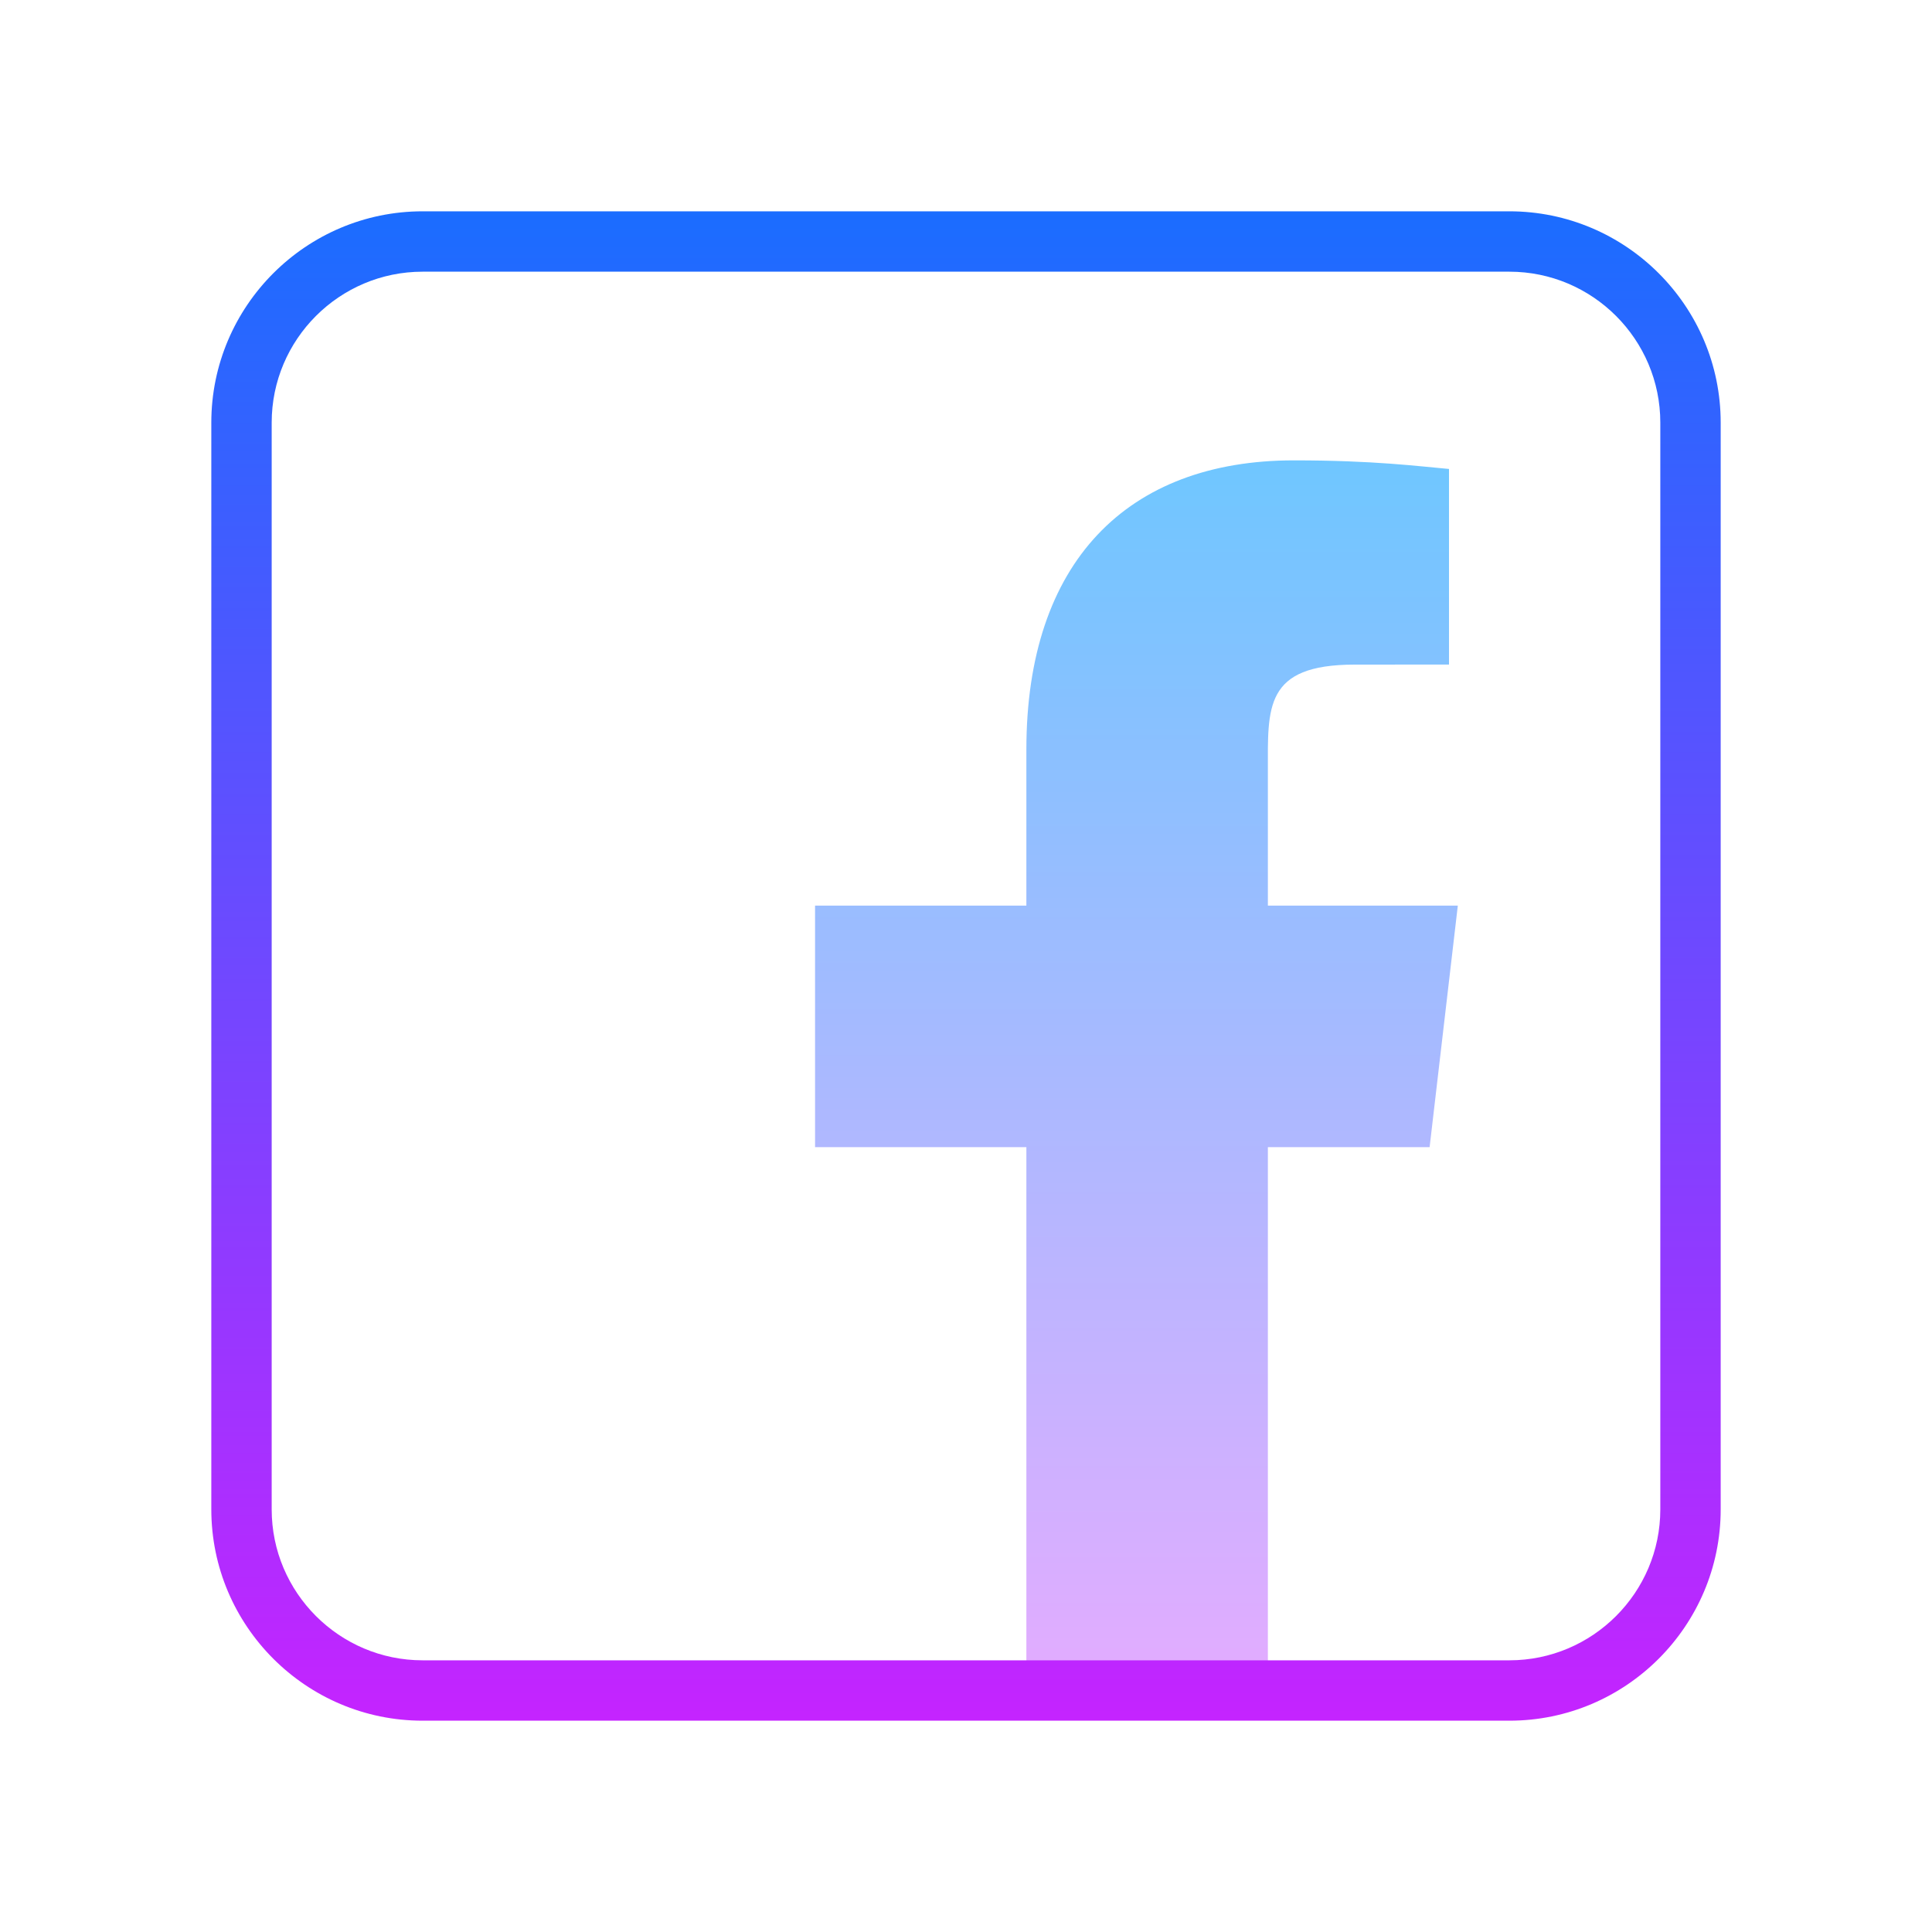
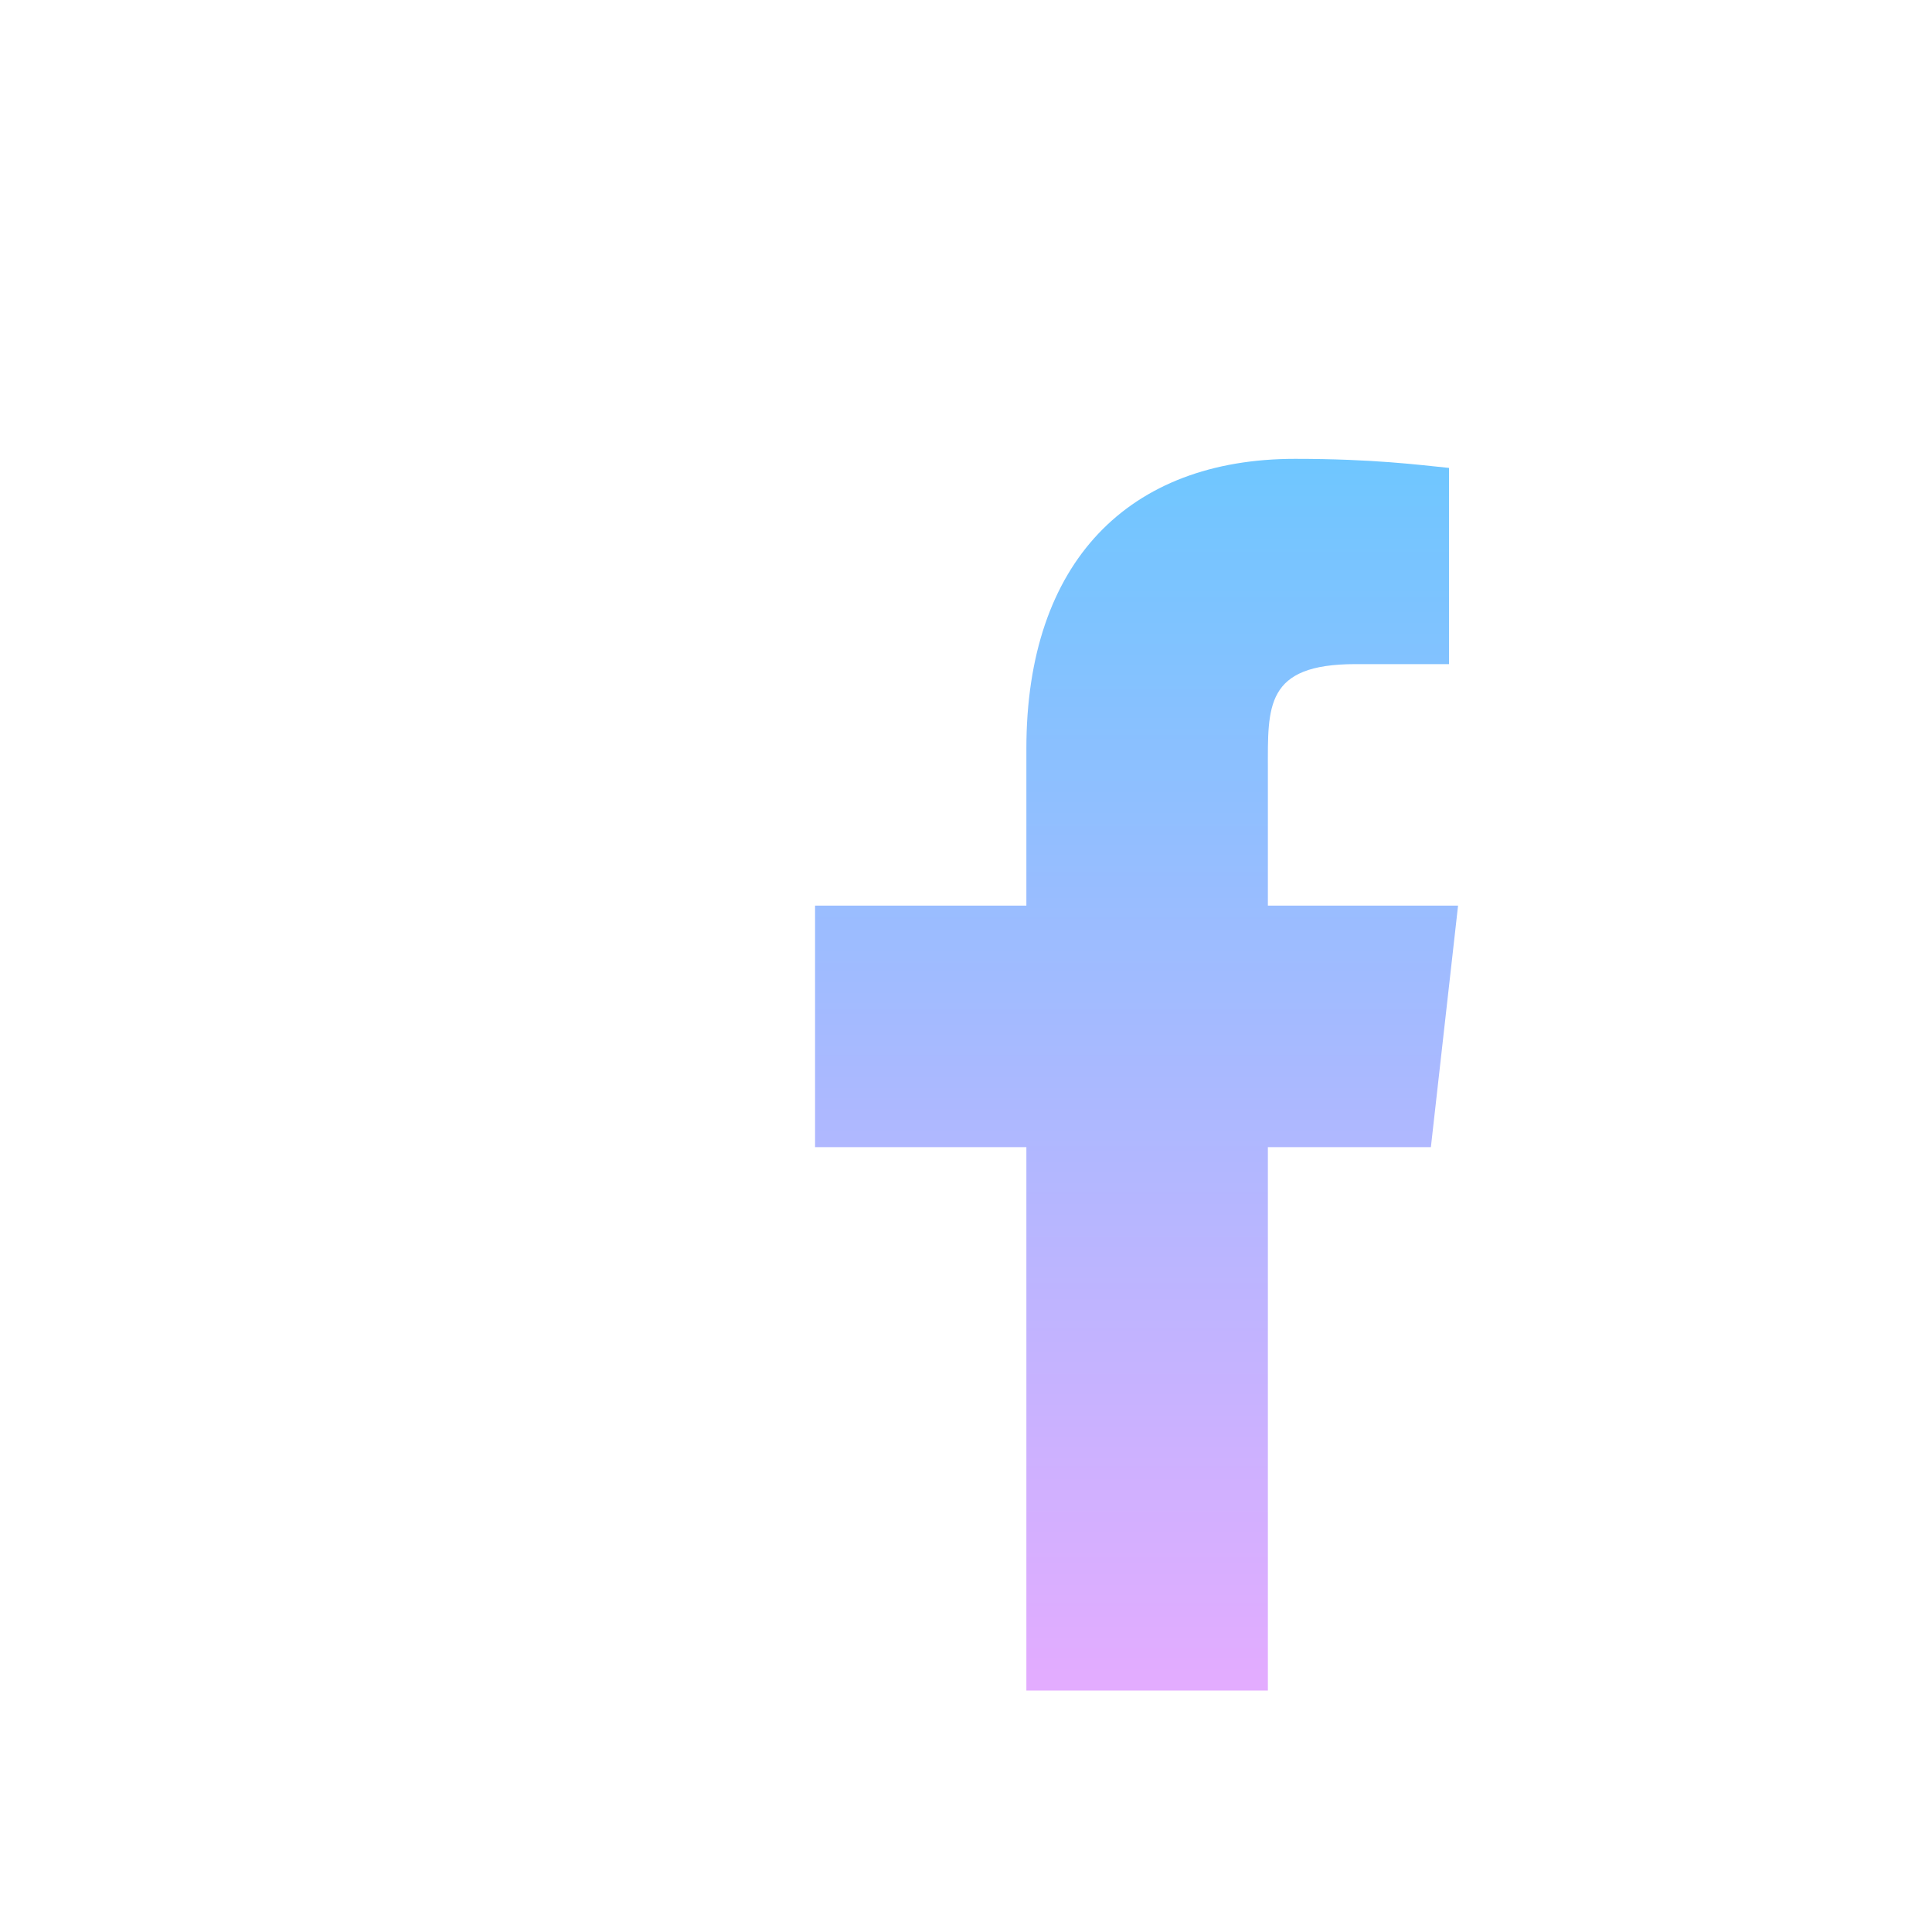
- <svg xmlns="http://www.w3.org/2000/svg" viewBox="0 0 64 64" width="64px" height="64px">
-   <linearGradient id="JOZq0V4XPxMzNaLCE5XPGa" x1="37.646" x2="37.646" y1="14.5" y2="56.878" gradientUnits="userSpaceOnUse" spreadMethod="reflect">
-     <stop offset="0" stop-color="#6dc7ff" />
-     <stop offset="1" stop-color="#e6abff" />
+ <svg xmlns="http://www.w3.org/2000/svg" version="1.1" id="Capa_1" x="0px" y="0px" viewBox="0 0 64 64" style="enable-background:new 0 0 64 64;" xml:space="preserve">
+   <style type="text/css">
+ 	.st0{fill:url(#SVGID_1_);}
+ </style>
+   <linearGradient id="SVGID_1_" gradientUnits="userSpaceOnUse" x1="37.646" y1="51.5" x2="37.646" y2="9.122" gradientTransform="matrix(1 0 0 -1 0 66)">
+     <stop offset="0" style="stop-color:#6DC7FF" />
+     <stop offset="1" style="stop-color:#E6ABFF" />
  </linearGradient>
-   <path fill="url(#JOZq0V4XPxMzNaLCE5XPGa)" d="M42,56V38h5.358l0.934-8H42v-4.457c0-2.097-0.131-3.527,2.877-3.527L48,22.014v-6.479 c-1-0.088-2.487-0.285-5.136-0.285c-5.531,0-8.864,3.376-8.864,9.576V30h-7v8h7v18H42z" />
-   <linearGradient id="JOZq0V4XPxMzNaLCE5XPGb" x1="32" x2="32" y1="6.833" y2="58.017" gradientUnits="userSpaceOnUse" spreadMethod="reflect">
-     <stop offset="0" stop-color="#1a6dff" />
-     <stop offset="1" stop-color="#c822ff" />
-   </linearGradient>
-   <path fill="url(#JOZq0V4XPxMzNaLCE5XPGb)" d="M50,57H14c-3.859,0-7-3.141-7-7V14c0-3.859,3.141-7,7-7h36c3.859,0,7,3.141,7,7v36 C57,53.859,53.859,57,50,57z M14,9c-2.757,0-5,2.243-5,5v36c0,2.757,2.243,5,5,5h36c2.757,0,5-2.243,5-5V14c0-2.757-2.243-5-5-5H14z" />
+   <path class="st0" d="M42,56V38h5.4l0.9-8H42v-4.5c0-2.1-0.1-3.5,2.9-3.5l3.1,0v-6.5c-1-0.1-2.5-0.3-5.1-0.3c-5.5,0-8.9,3.4-8.9,9.6  V30h-7v8h7v18H42z" />
</svg>
